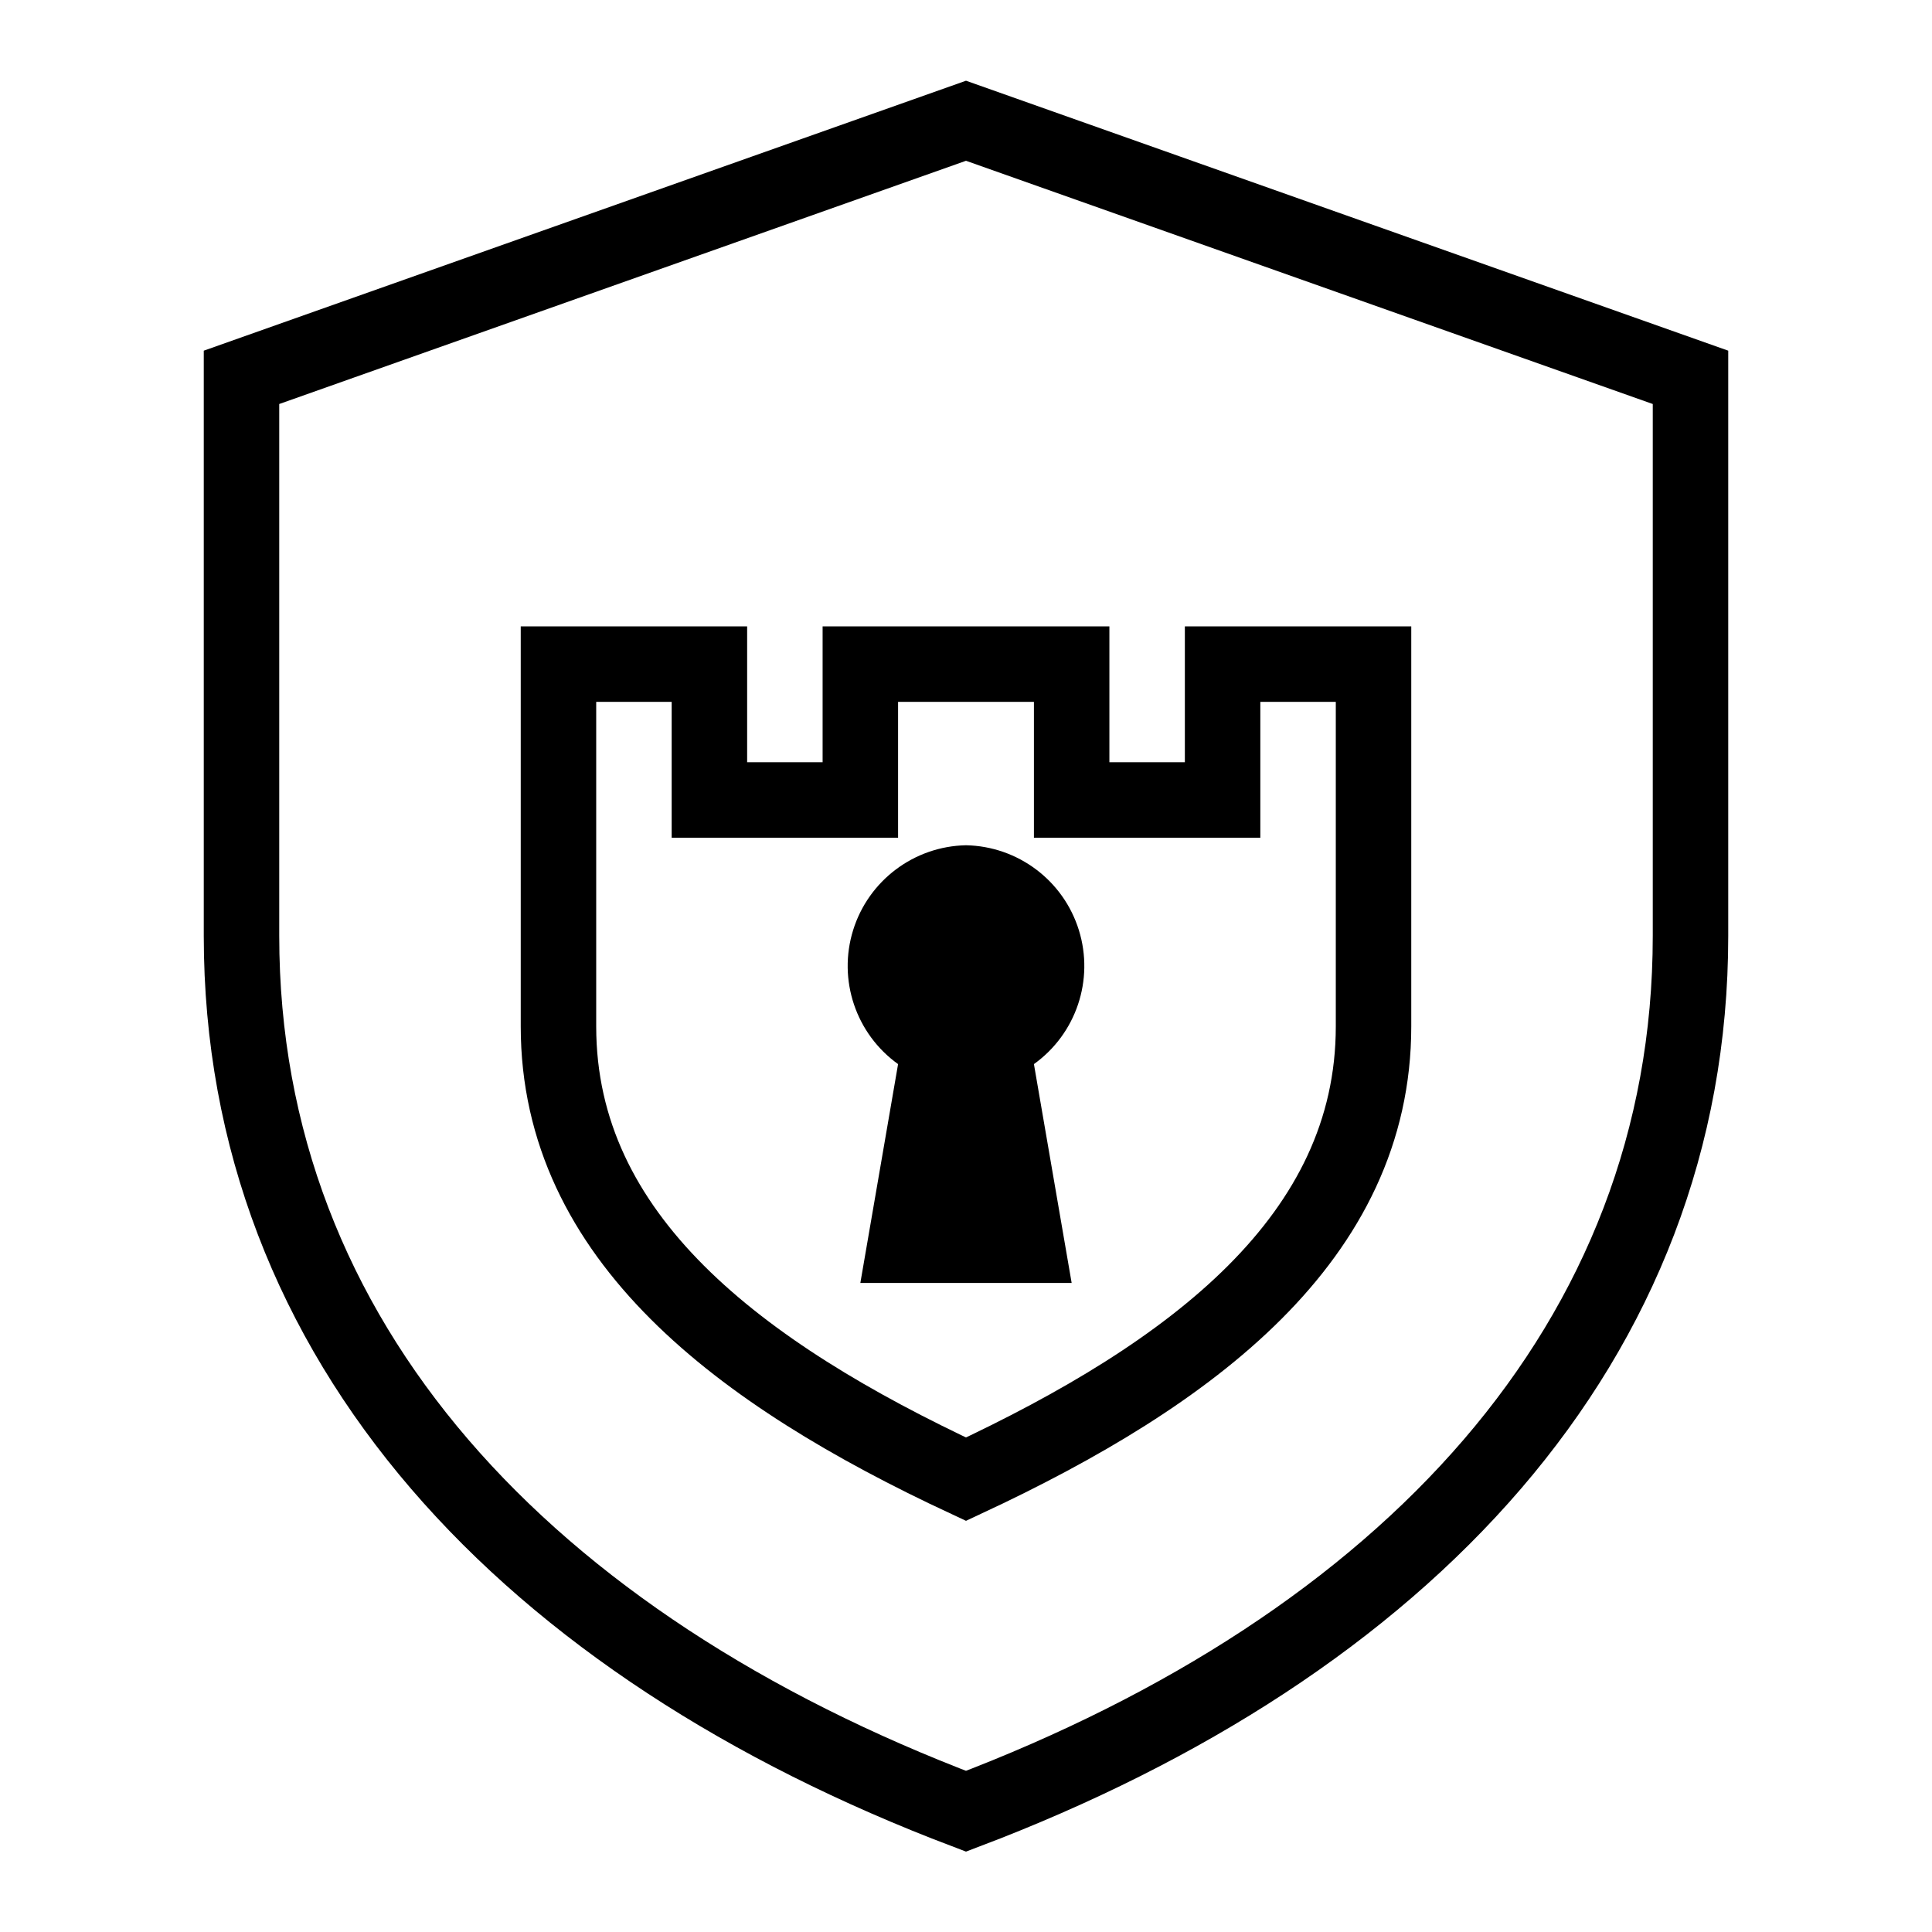
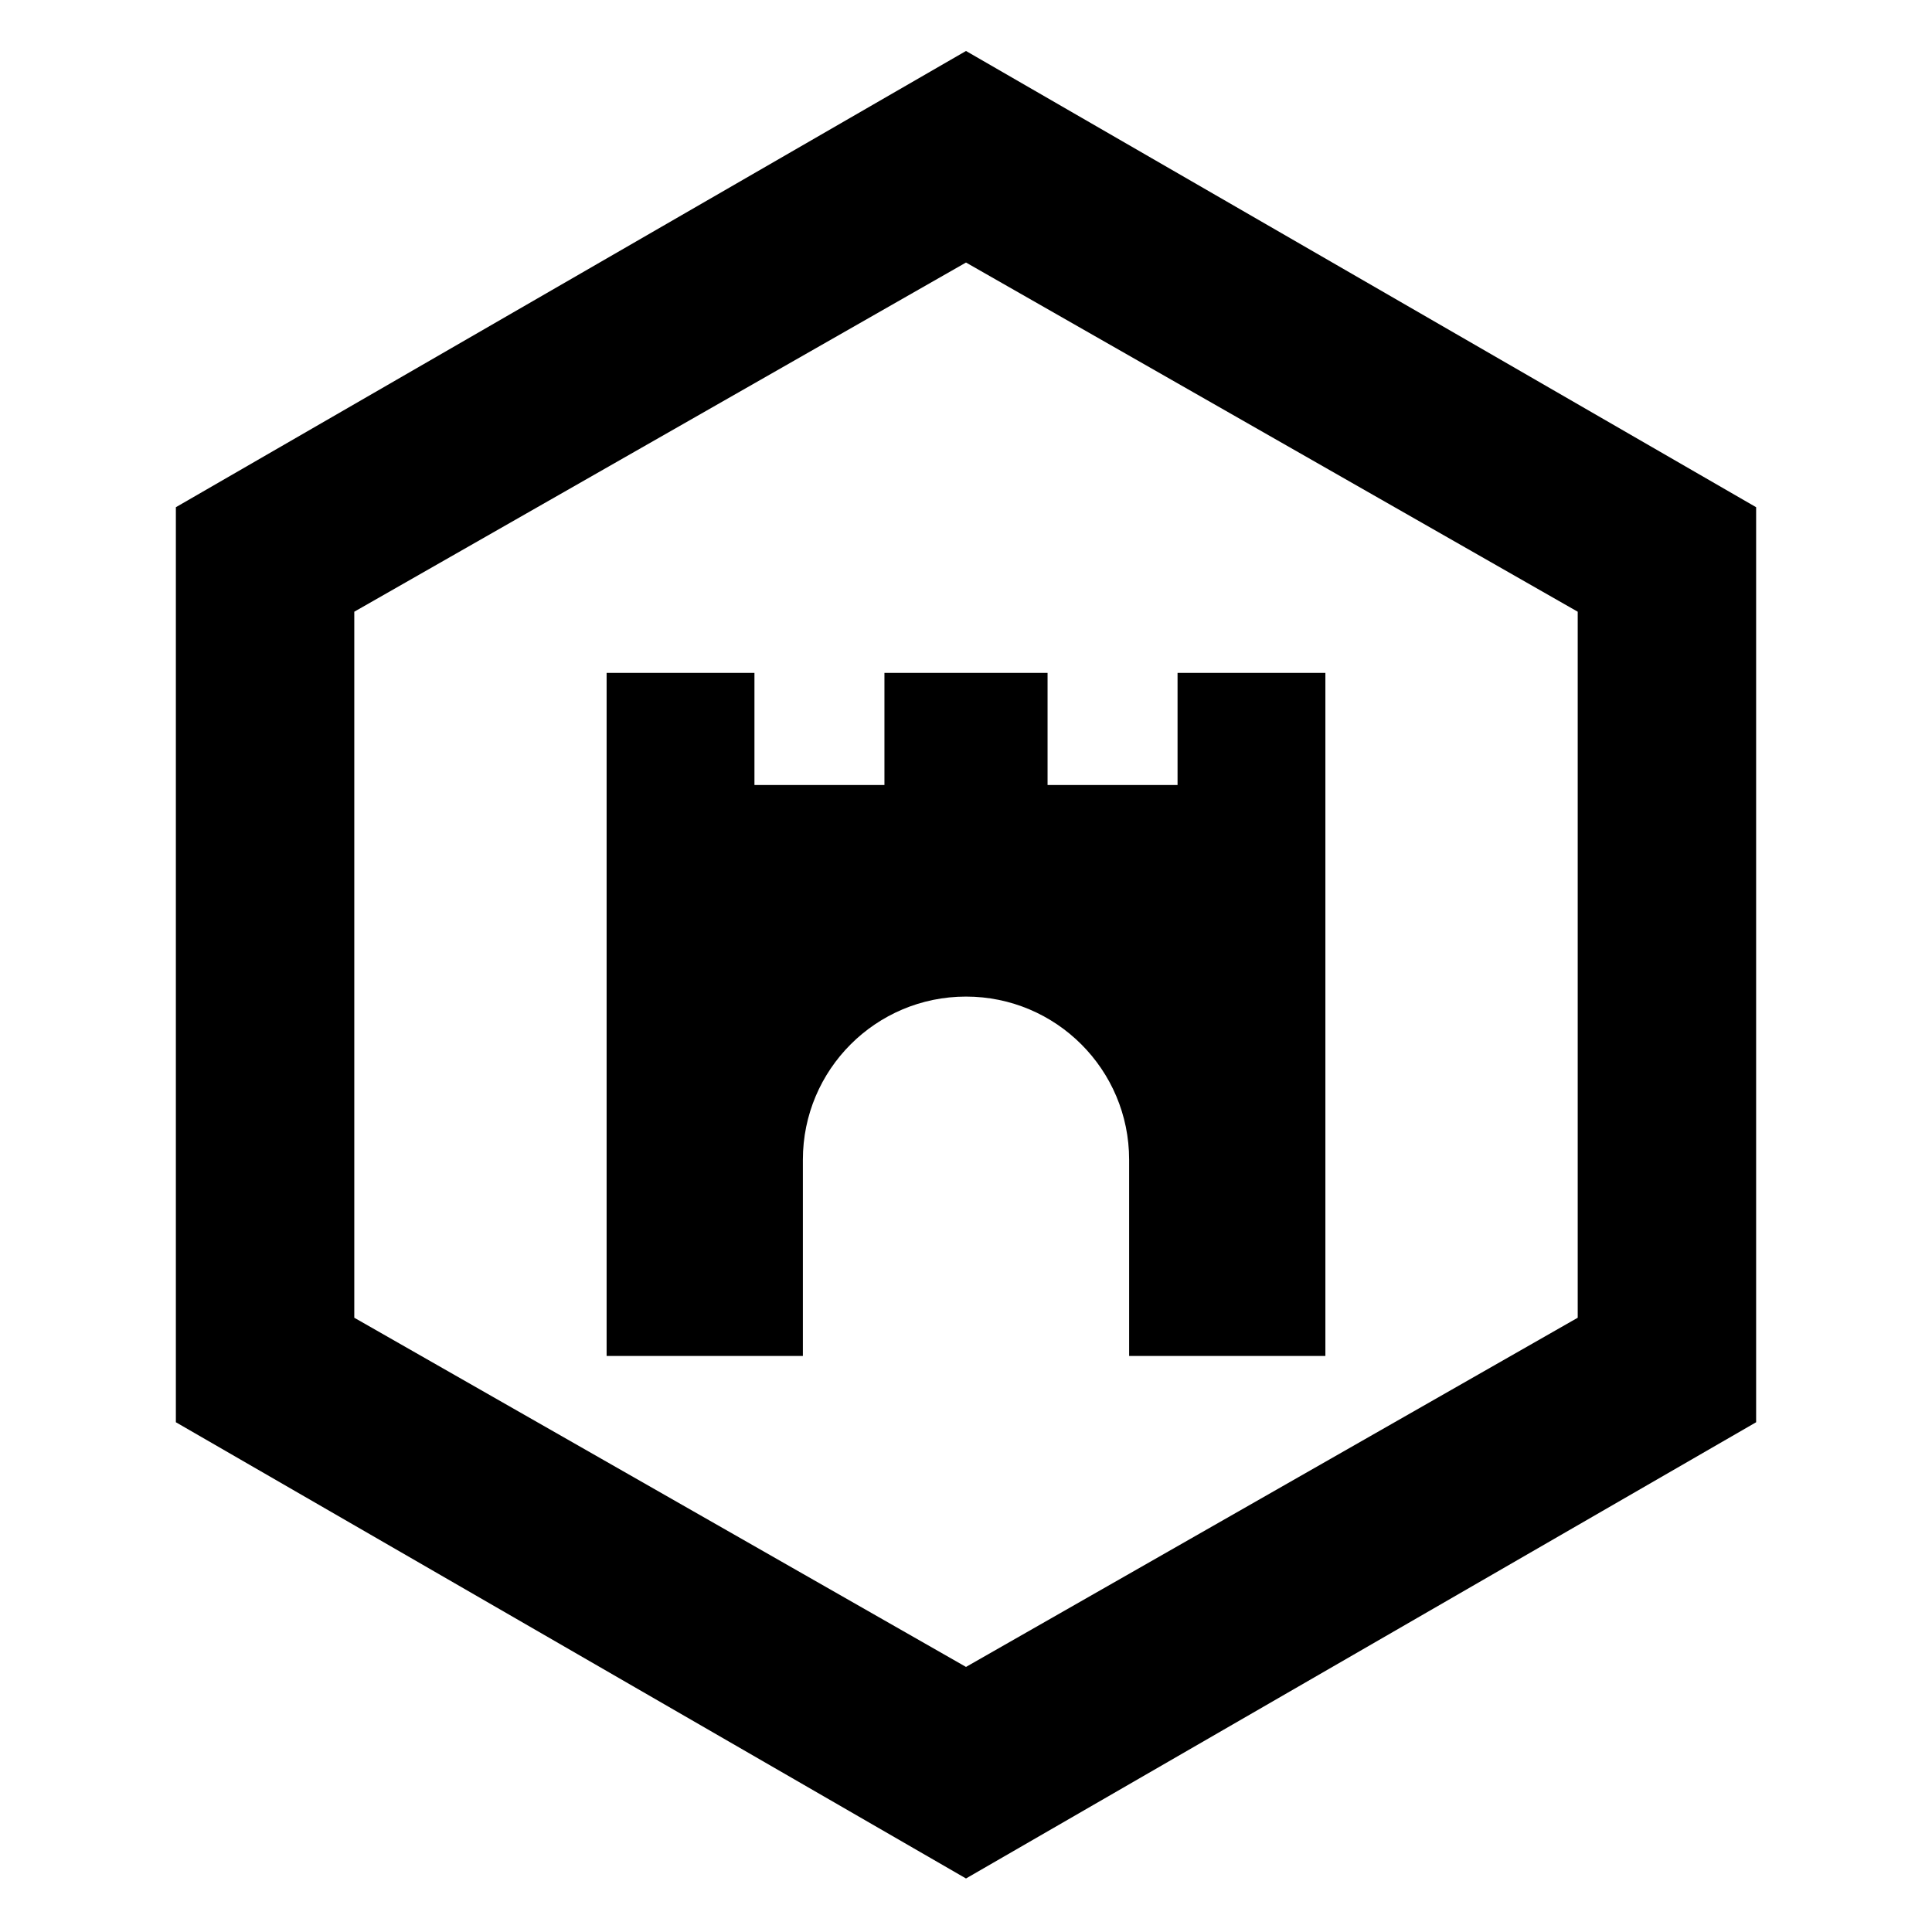
- <svg xmlns="http://www.w3.org/2000/svg" viewBox="0 0 256 256">
-   <path d="M128 16 L224 50 V124 C224 178 186 218 128 240 C70 218 32 178 32 124 V50 Z" fill="none" stroke="#000000" stroke-width="10" stroke-linejoin="miter" />
-   <path d="M74 88 H94 V106 H114 V88 H142 V106 H162 V88 H182 V136 C182 164 158 182 128 196 C98 182 74 164 74 136 Z" fill="none" stroke="#000000" stroke-width="10" stroke-linejoin="miter" />
-   <path d="M128 112 A16 16 0 0 0 119 141 L114 170 H142 L137 141 A16 16 0 0 0 128 112 Z" fill="#000000" />
+ <svg xmlns="http://www.w3.org/2000/svg" viewBox="133 133 758 758">
+   <path fill="#000000" fill-rule="evenodd" d="M512 153 L822 332 V691 L512 870 L202 691 V332 Z M512 236 L272 373 V650 L512 787 L752 650 V373 Z" />
+   <path fill="#000000" d="M371 397 H429 V441 H480 V397 H544 V441 H595 V397 H653 V665 H576 V588 A64 64 0 0 0 448 588 V665 H371 Z" />
</svg>
